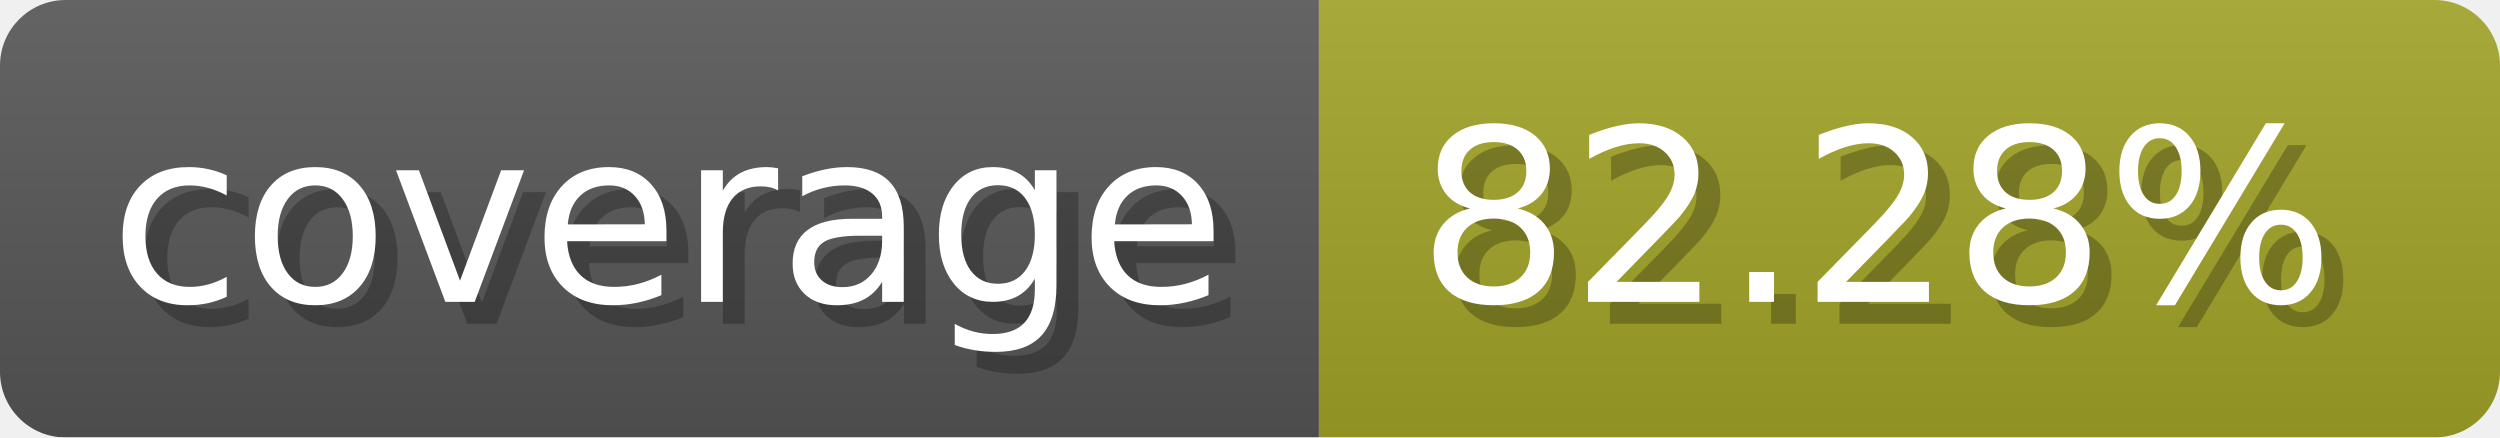
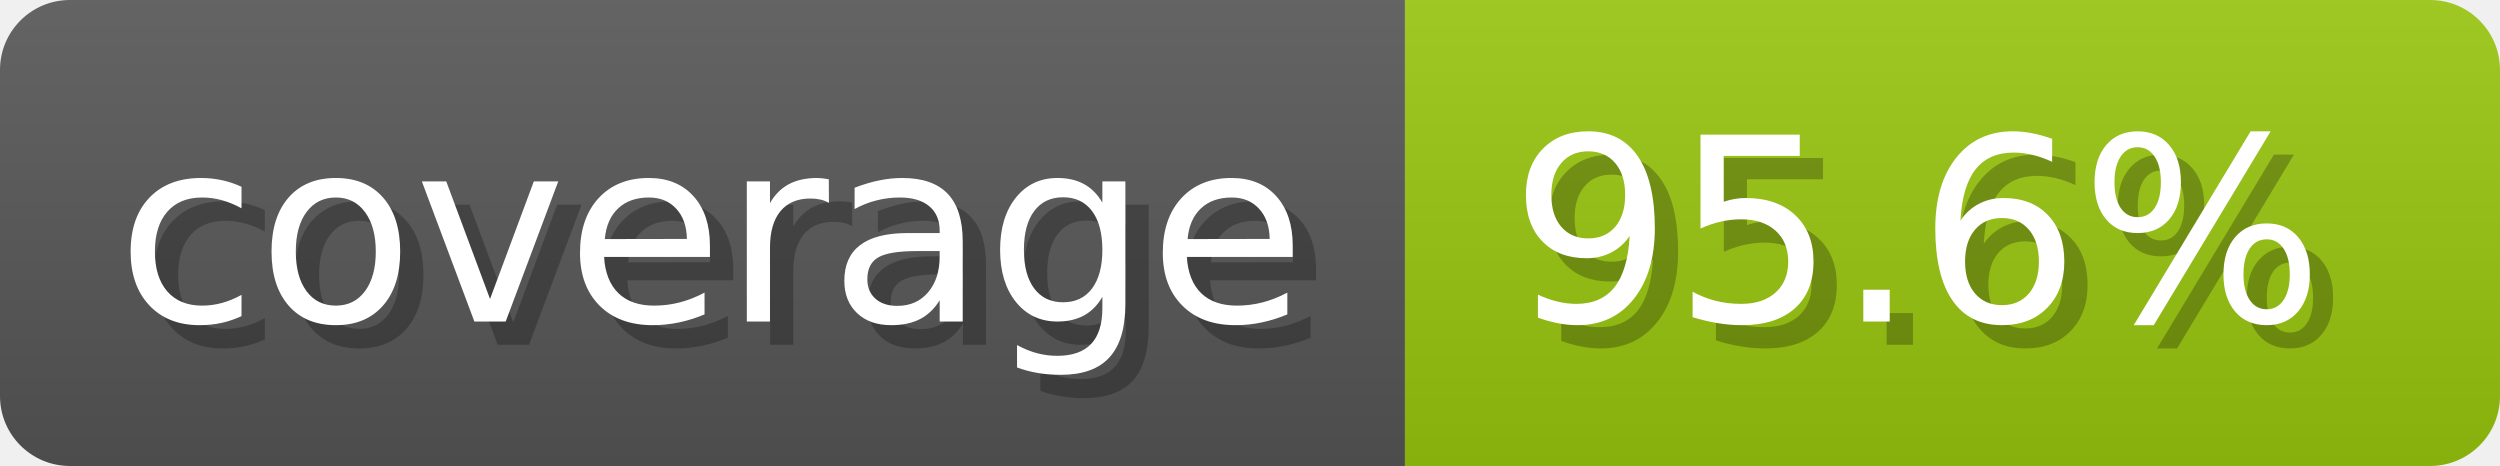
- <svg xmlns="http://www.w3.org/2000/svg" width="114.3" height="20" viewBox="0 0 1143 200" role="img" aria-label="coverage: 82.28%">
-   <linearGradient id="OwzGC" x2="0" y2="100%">
+ <svg xmlns="http://www.w3.org/2000/svg" width="107.3" height="20" viewBox="0 0 1073 200" role="img" aria-label="coverage: 95.6%">
+   <linearGradient id="Worou" x2="0" y2="100%">
    <stop offset="0" stop-opacity=".1" stop-color="#EEE" />
    <stop offset="1" stop-opacity=".1" />
  </linearGradient>
-   <mask id="JLdfz">
-     <rect width="1143" height="200" rx="30" fill="#FFF" />
+   <mask id="nrfVv">
+     <rect width="1073" height="200" rx="30" fill="#FFF" />
  </mask>
-   <g mask="url(#JLdfz)">
+   <g mask="url(#nrfVv)">
    <rect width="603" height="200" fill="#555" />
-     <rect width="540" height="200" fill="#a0a127" x="603" />
-     <rect width="1143" height="200" fill="url(#OwzGC)" />
+     <rect width="470" height="200" fill="#97c40f" x="603" />
+     <rect width="1073" height="200" fill="url(#Worou)" />
  </g>
  <g aria-hidden="true" fill="#fff" text-anchor="start" font-family="Verdana,DejaVu Sans,sans-serif" font-size="110">
    <text x="60" y="148" textLength="503" fill="#000" opacity="0.25">coverage</text>
    <text x="50" y="138" textLength="503">coverage</text>
-     <text x="658" y="148" textLength="440" fill="#000" opacity="0.25">82.28%</text>
-     <text x="648" y="138" textLength="440">82.28%</text>
+     <text x="658" y="148" textLength="370" fill="#000" opacity="0.25">95.6%</text>
+     <text x="648" y="138" textLength="370">95.6%</text>
  </g>
</svg>
